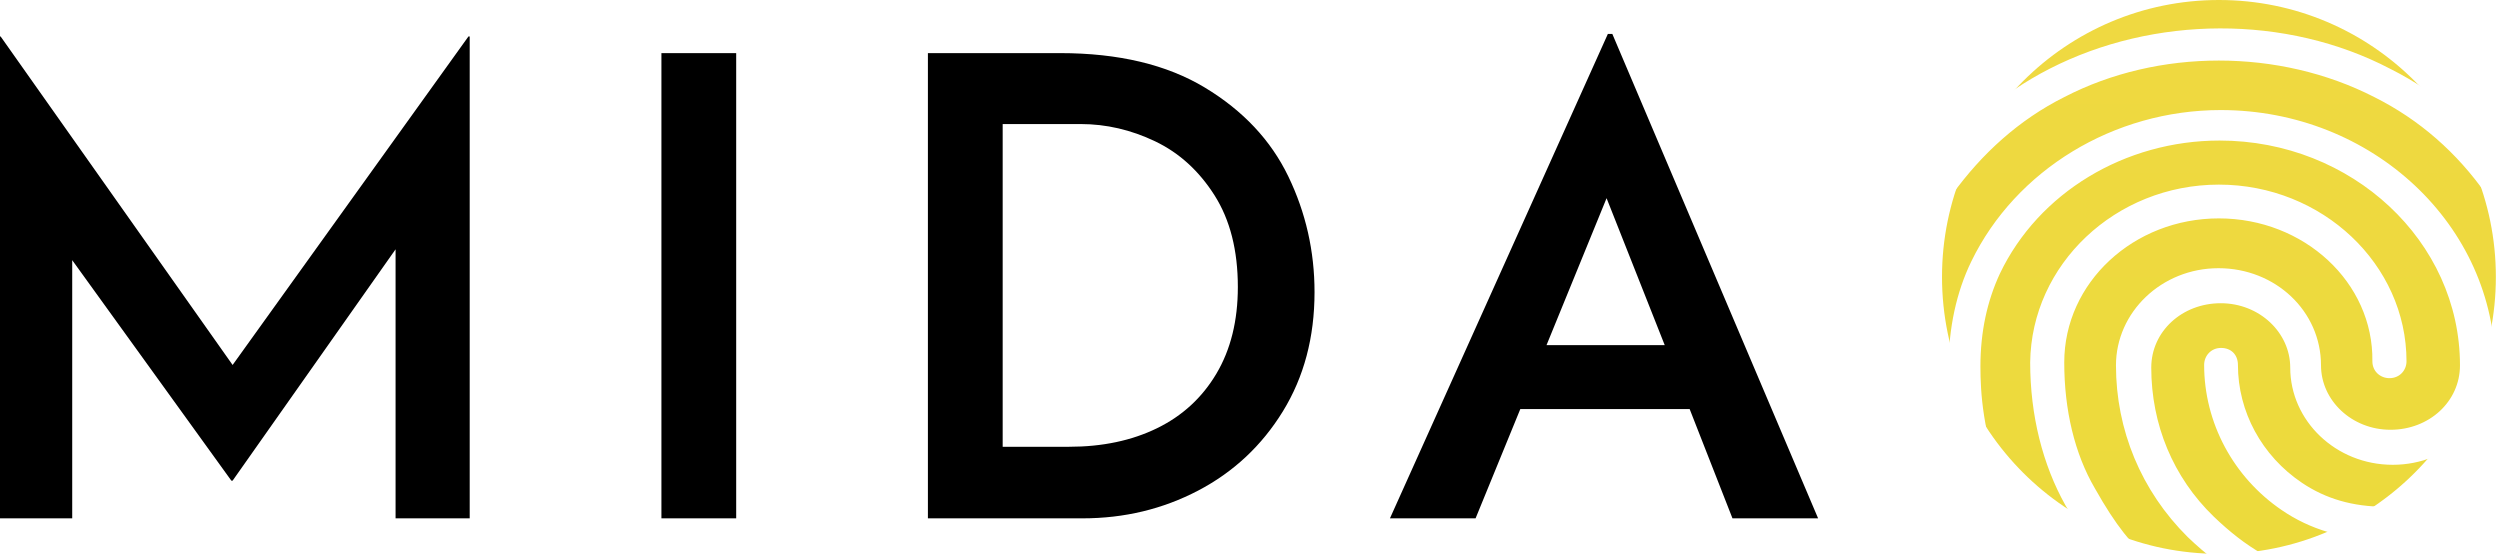
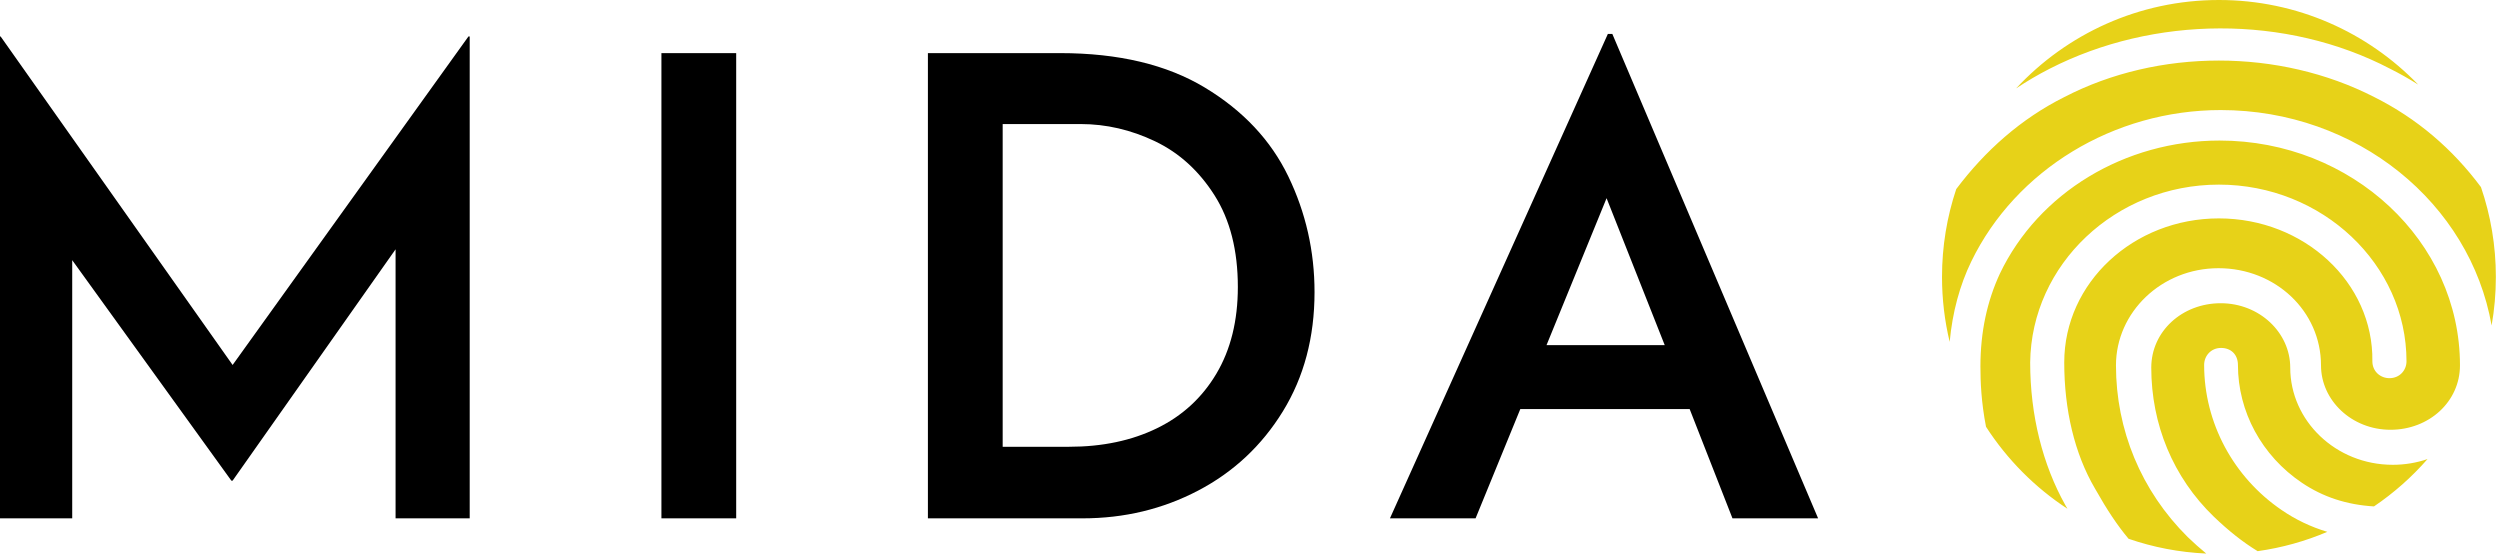
<svg xmlns="http://www.w3.org/2000/svg" viewBox="0 0 845 188">
-   <defs>
-     <linearGradient id="a" x1="50%" x2="50%" y1="3.239%" y2="96.907%">
-       <stop offset="0%" stop-color="#EFD941" />
-       <stop offset="99.967%" stop-color="#ECDA3C" />
-     </linearGradient>
-   </defs>
  <g fill="none" fill-rule="evenodd">
-     <path fill="#FFF" d="M-172.978-226H1024.978c14.264 0 19.437 1.485 24.652 4.274 5.215 2.789 9.307 6.882 12.096 12.096 2.789 5.215 4.274 10.387 4.274 24.652v557.956c0 14.264-1.485 19.437-4.274 24.652-2.789 5.215-6.882 9.307-12.096 12.096C1044.415 412.515 1039.242 414 1024.978 414H-172.978c-14.264 0-19.437-1.485-24.652-4.274-5.215-2.789-9.307-6.882-12.096-12.096C-212.515 392.415-214 387.242-214 372.978v-557.956c0-14.264 1.485-19.437 4.274-24.652 2.789-5.215 6.882-9.307 12.096-12.096C-192.415-224.515-187.242-226-172.978-226Z" />
+     <path fill="#FFF" d="M-214-226h1280v640H-214z" />
    <path fill="#000" fill-rule="nonzero" d="M24.408 175.2V87.936l53.784 74.52h.432l55.08-78.192V175.2h25.056V12.336h-.432L78.624 123.36.216 12.336H0V175.2h24.408Zm224.424 0V17.952H223.56V175.2h25.272Zm117.072 0c14.112 0 27.144-3.132 39.096-9.396 11.952-6.264 21.492-15.192 28.62-26.784 7.128-11.592 10.692-25.02 10.692-40.284 0-13.824-2.952-26.856-8.856-39.096-5.904-12.24-15.3-22.248-28.188-30.024-12.888-7.776-29.196-11.664-48.924-11.664h-44.712V175.2h52.272Zm-4.536-24.192h-22.464V41.928h26.352c8.64 0 17.028 1.944 25.164 5.832 8.136 3.888 14.832 9.972 20.088 18.252s7.884 18.612 7.884 30.996c0 11.376-2.412 21.132-7.236 29.268s-11.52 14.292-20.088 18.468c-8.568 4.176-18.468 6.264-29.7 6.264ZM498.744 175.2l15.12-36.936h57.24l14.472 36.936h28.944L544.968 11.472h-1.512L469.8 175.2h28.944Zm63.936-58.536h-39.96l20.304-49.68 19.656 49.68Z" />
-     <g transform="translate(656.2)">
-       <circle cx="93.8" cy="93.6" r="93.6" fill="url(#a)" />
-       <path fill="#FFF" fill-rule="nonzero" d="M159.952 9.298c-.768 0-1.915-.376-2.672-.762C136.271-2.084 117.555-6.627 95.4-6.627c-22.155 0-43.164 5.305-61.88 15.55-2.672 1.514-6.112.376-7.638-2.277-1.525-2.653-.379-6.067 2.293-7.582C48.785-11.933 71.709-18 95.39-18c23.681 0 44.311 5.305 67.234 16.688 2.672 1.514 3.819 4.929 2.293 7.582-.768 1.89-2.682 3.029-4.966 3.029ZM-.525 68.4c-1.148 0-2.296-.38-3.054-1.149-2.675-1.918-3.054-5.355-1.527-7.653C5.972 43.901 20.126 31.651 36.564 23.239c35.183-17.995 79.918-18.374 115.091 0 16.828 8.423 30.592 20.672 41.681 36.369 1.916 2.298 1.148 6.125-1.527 7.653-2.675 1.918-6.118 1.149-7.645-1.529-9.941-14.158-22.557-25.258-37.858-32.922-32.119-16.456-73.031-16.456-104.77 0-15.291 7.653-27.907 19.134-37.858 32.912C2.918 67.251 1.391 68.4-.525 68.4ZM68.431 201.6c-1.535 0-3.07-.377-3.842-1.519-9.61-9.51-14.987-15.973-22.671-29.285C34.233 157.106 30 140.369 30 122.5 30.381 89.402 58.821 62.4 93.791 62.4 128.761 62.4 157.2 89.402 157.2 122.112c0 3.038-2.307 5.708-5.768 5.708-3.07 0-5.768-2.283-5.768-5.708.381-26.625-23.063-48.296-51.883-48.296-28.821 0-52.264 21.681-52.264 48.683 0 15.973 3.461 30.804 10.373 42.598 7.303 12.935 11.918 18.256 20.755 27.002 2.307 2.283 2.307 5.708 0 7.992-1.143.744-2.678 1.509-4.213 1.509Zm80.868-19.2c-13.32 0-24.732-3.453-34.247-9.968C98.693 161.314 88.8 142.91 88.8 123.355c0-3.062 2.285-5.755 5.711-5.755s5.711 2.302 5.711 5.755c0 15.722 7.996 30.674 21.693 39.871 7.996 5.364 17.124 8.056 28.159 8.056 2.662 0 7.231-.38 11.412-1.151 3.039-.38 5.711 1.531 6.466 4.604.377 3.062-1.52 5.755-4.569 6.515-7.241.76-12.565 1.151-14.084 1.151Zm-22.536 22.8c-.382 0-1.156 0-1.538-.379-17.707-4.963-29.646-11.452-41.967-23.292-15.788-15.658-24.26-36.279-24.26-58.037 0-17.95 15.396-32.841 34.651-32.841 19.255 0 34.651 14.512 34.651 32.841 0 11.841 10.391 21.768 23.486 21.768 13.095 0 23.486-9.548 23.486-21.768 0-42-36.58-75.987-81.24-75.987-31.957 0-61.211 17.561-74.306 45.06-4.231 9.159-6.542 19.475-6.542 31.306 0 8.781.774 22.525 7.698 40.096 1.156 3.05-.382 6.11-3.075 7.256-3.075 1.146-6.16-.379-7.316-3.05C5.104 153.662 2.4 139.15 2.4 124.26c0-13.365 2.693-25.585 7.698-35.89C25.112 57.443 58.225 37.2 94.413 37.2 145.615 37.2 187.2 76.15 187.2 124.26c0 17.95-15.396 32.841-34.651 32.841-19.255 0-34.651-14.89-34.651-32.841 0-11.841-10.391-21.768-23.486-21.768-13.095 0-23.486 9.548-23.486 21.768 0 19.096 7.316 37.037 21.174 50.402 10.783 10.306 20.792 16.415 36.58 20.621 3.075.768 4.623 3.817 3.849 6.877-1.145 1.136-3.457 3.039-5.768 3.039Z" />
-     </g>
+     <path fill="#E7D218" d="M750.231 47.506c44.66 0 81.24 33.987 81.24 75.987 0 12.219-10.391 21.768-23.486 21.768-13.095 0-23.486-9.927-23.486-21.768 0-18.329-15.396-32.841-34.651-32.841-19.255 0-34.651 14.89-34.651 32.841 0 21.757 8.472 42.379 24.26 58.037 2.086 2.004 4.16 3.855 6.254 5.572-9.158-.41-17.973-2.139-26.261-4.999-3.783-4.542-7.119-9.487-11.363-17.004-6.912-11.794-10.373-26.625-10.373-42.598 0-27.002 23.444-48.683 52.264-48.683 28.821 0 52.264 21.671 51.883 48.296 0 3.425 2.699 5.708 5.768 5.708 3.461 0 5.768-2.671 5.768-5.708C813.4 89.402 784.961 62.4 749.991 62.4c-34.97 0-63.409 27.002-63.791 60.1 0 17.869 4.233 34.606 11.918 48.296.228.395.454.785.679 1.168-11.004-7.204-20.397-16.662-27.524-27.718-1.622-8.351-1.889-15.219-1.889-20.375 0-11.83 2.311-22.146 6.542-31.306 13.095-27.499 42.348-45.06 74.306-45.06Zm.382 54.987c13.095 0 23.486 9.927 23.486 21.768 0 17.95 15.396 32.841 34.651 32.841 4.136 0 8.095-.687 11.761-1.944-5.312 6.083-11.4 11.471-18.108 16.011-9.328-.567-17.246-3.219-24.287-7.942-13.697-9.197-21.693-24.148-21.693-39.871 0-3.453-2.285-5.755-5.711-5.755S745 120.292 745 123.355c0 19.555 9.893 37.959 26.252 49.078 4.667 3.196 9.791 5.654 15.373 7.33-7.406 3.153-15.303 5.378-23.544 6.53-5.174-3.16-9.897-6.966-14.778-11.631-13.858-13.365-21.174-31.306-21.174-50.402 0-12.219 10.391-21.768 23.486-21.768Zm-52.878-69.682c31.74-16.456 72.652-16.456 104.77 0 14.394 7.209 26.411 17.46 36.061 30.435C841.83 72.764 843.6 82.975 843.6 93.6c0 5.6-.492 11.086-1.435 16.415C834.914 68.69 796.651 37.2 750.613 37.2c-36.188 0-69.301 20.243-84.315 51.17-3.896 8.023-6.391 17.206-7.306 27.187C657.297 108.515 656.4 101.162 656.4 93.6c0-10.373 1.687-20.353 4.803-29.678 9.738-12.978 21.912-23.794 36.532-31.111ZM750 0c26.441 0 50.322 10.964 67.344 28.594-3.049-1.928-6.211-3.714-9.489-5.355-35.173-18.374-79.908-17.995-115.091 0-3.909 2-7.688 4.217-11.328 6.646C698.525 11.5 722.92 0 750 0Z" />
  </g>
</svg>
